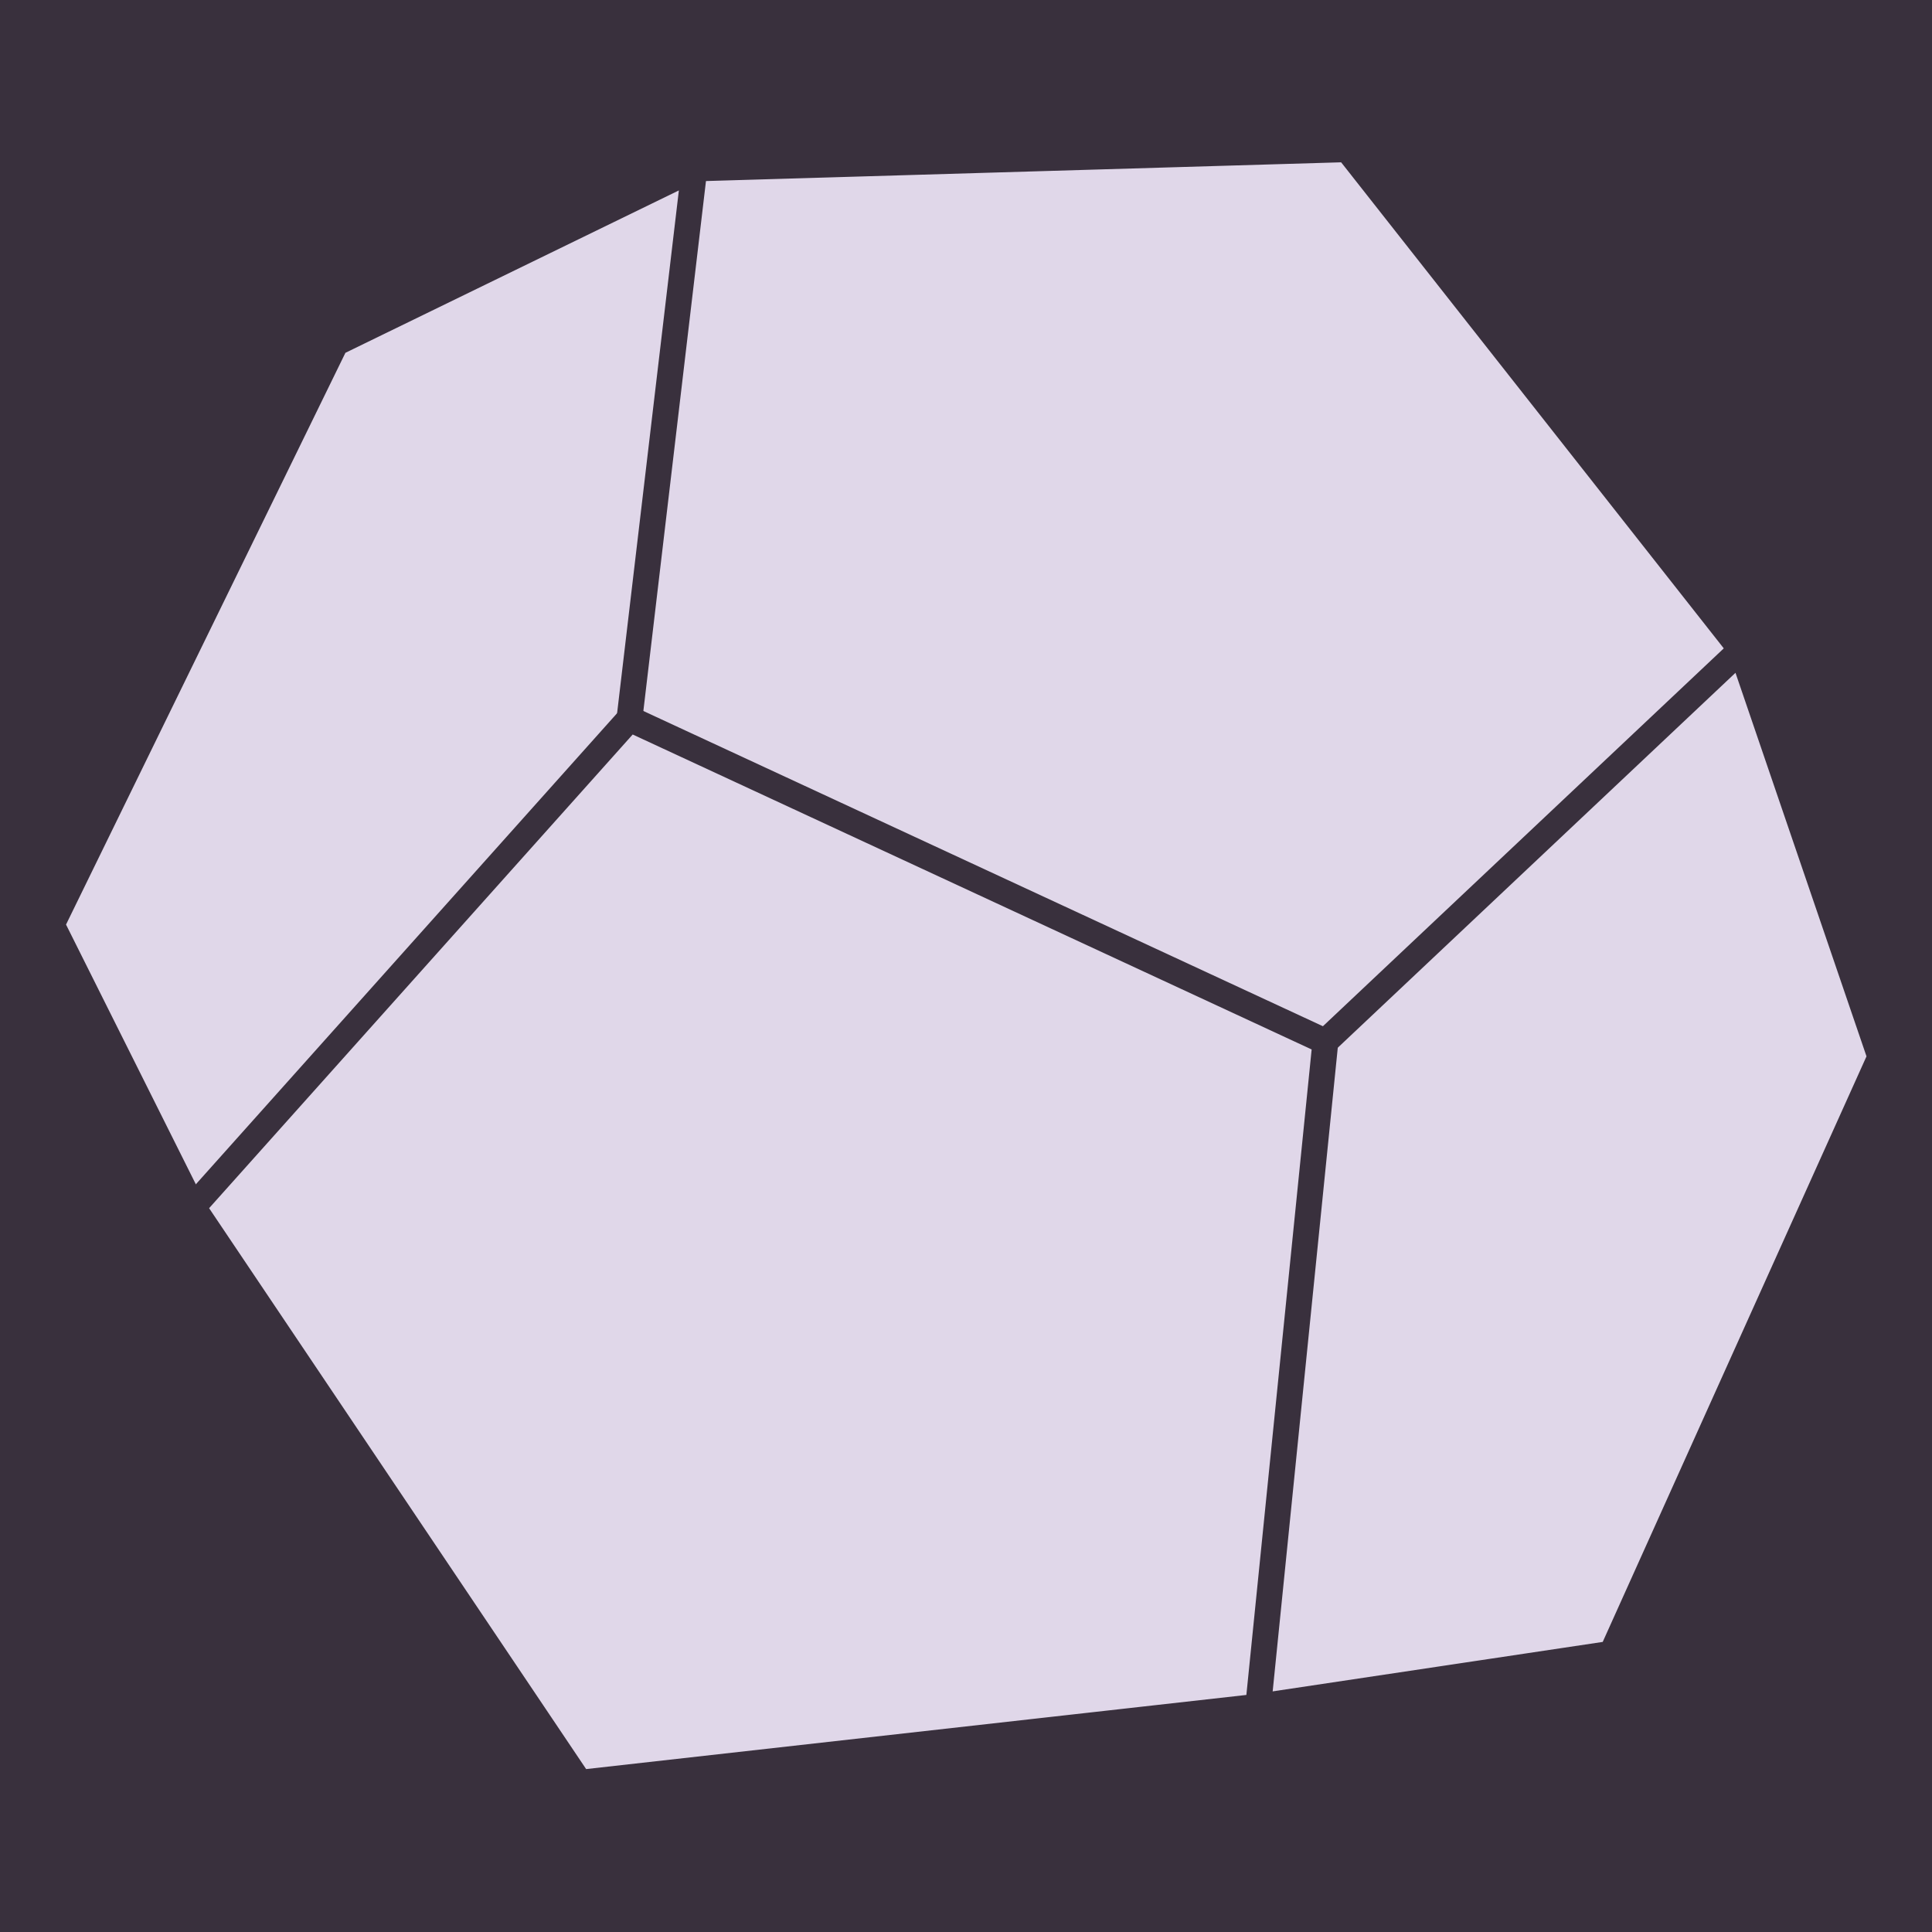
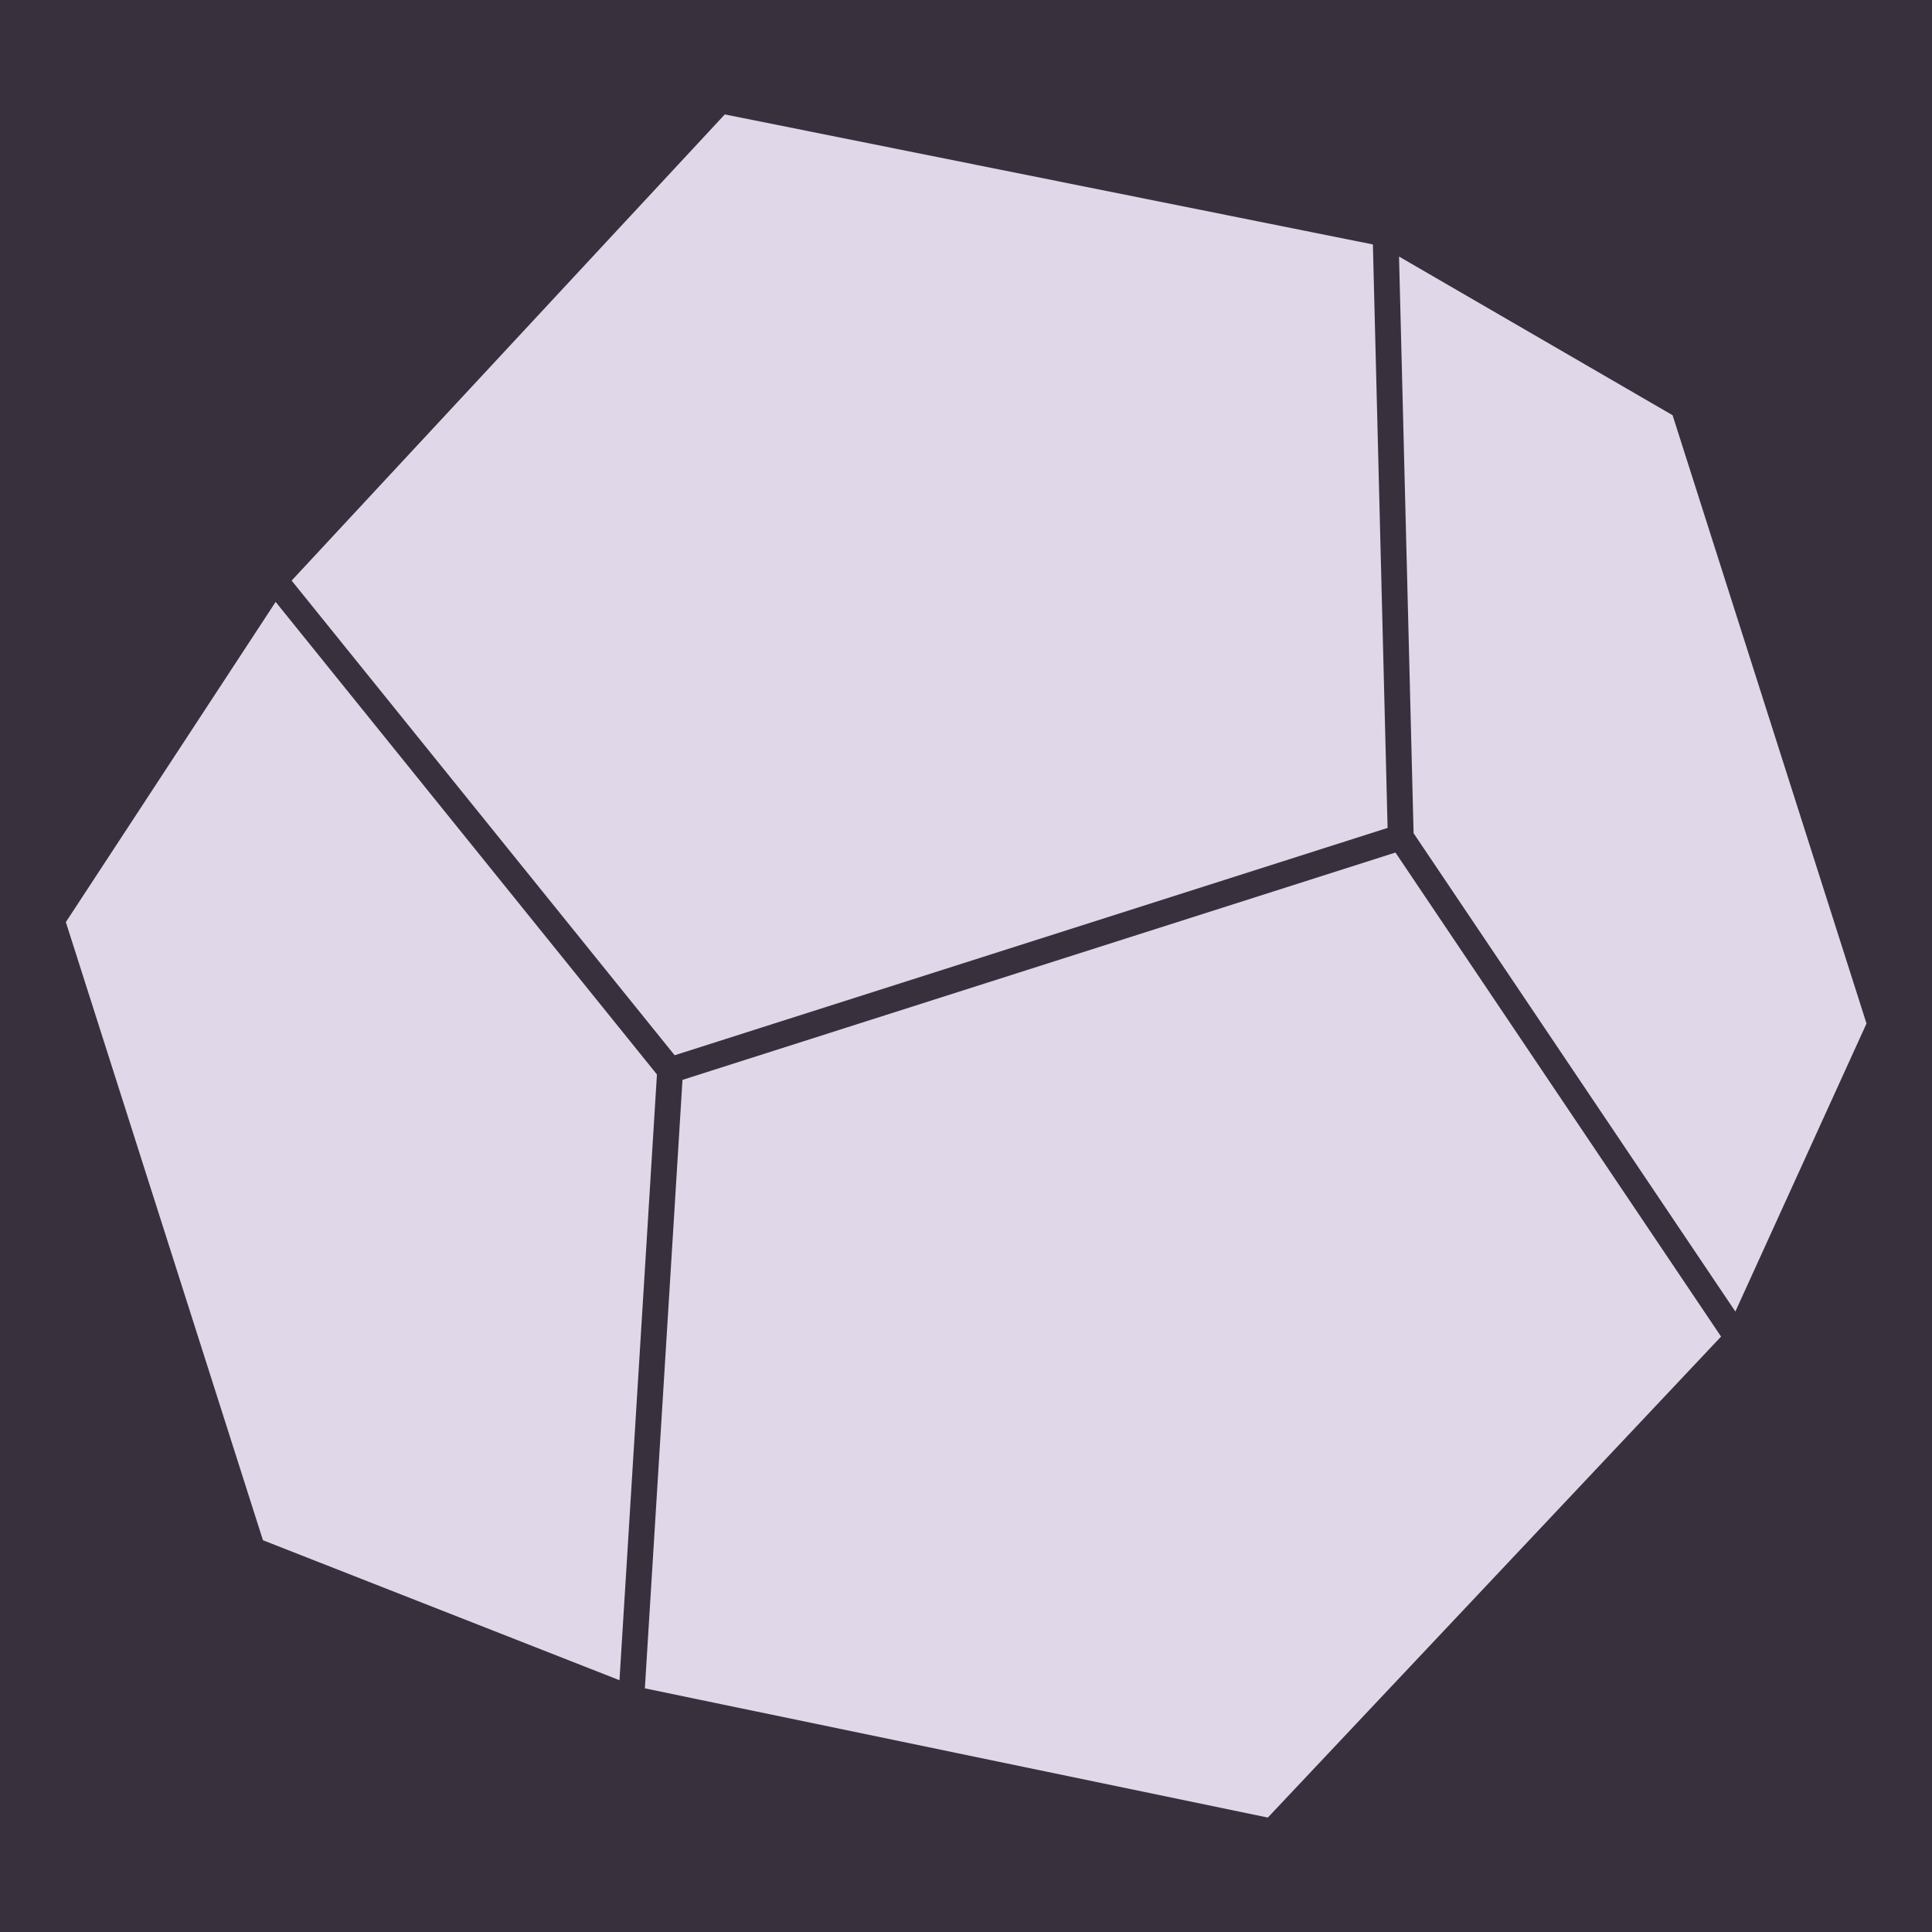
- <svg xmlns="http://www.w3.org/2000/svg" baseProfile="full" height="898.008" version="1.1" width="898.008">
+ <svg xmlns="http://www.w3.org/2000/svg" baseProfile="full" height="897.37" version="1.1" width="897.37">
  <defs />
-   <rect fill="#39303d" height="898.008" width="898.008" x="0" y="0" />
-   <polygon fill="#e0d7e9" points="24.0,429.779 156.065,159.501 322.789,78.306 626.217,69.358 809.332,301.968 874.008,491.3 749.08,768.624 584.802,793.244 269.491,828.65 89.612,561.054" stroke="none" />
-   <polyline fill="none" points="269.491,828.65 584.802,793.244 616.063,484.15 292.571,334.087 89.612,561.054 269.491,828.65" stroke="#39303d" stroke-linecap="round" stroke-linejoin="round" stroke-width="12" />
-   <polyline fill="none" points="584.802,793.244 749.08,768.624 874.008,491.3 809.332,301.968 616.063,484.15" stroke="#39303d" stroke-linecap="round" stroke-linejoin="round" stroke-width="12" />
-   <polyline fill="none" points="292.571,334.087 322.789,78.306 156.065,159.501 24.0,429.779 89.612,561.054" stroke="#39303d" stroke-linecap="round" stroke-linejoin="round" stroke-width="12" />
-   <polyline fill="none" points="809.332,301.968 626.217,69.358 322.789,78.306" stroke="#39303d" stroke-linecap="round" stroke-linejoin="round" stroke-width="12" />
+   <rect fill="#39303d" height="897.37" width="897.37" x="0" y="0" />
+   <polygon fill="#e0d7e9" points="24.0,427.404 127.525,269.396 334.543,46.598 643.55,108.589 781.89,188.823 873.37,475.785 807.048,621.44 590.943,850.772 293.216,789.015 117.289,719.947" stroke="none" />
+   <polyline fill="none" points="807.048,621.44 873.37,475.785 781.89,188.823 643.55,108.589 650.622,388.899 807.048,621.44 590.943,850.772 293.216,789.015 311.267,497.107 650.622,388.899" stroke="#39303d" stroke-linecap="round" stroke-linejoin="round" stroke-width="12" />
+   <polyline fill="none" points="643.55,108.589 334.543,46.598 127.525,269.396 311.267,497.107" stroke="#39303d" stroke-linecap="round" stroke-linejoin="round" stroke-width="12" />
+   <polyline fill="none" points="127.525,269.396 24.0,427.404 117.289,719.947 293.216,789.015" stroke="#39303d" stroke-linecap="round" stroke-linejoin="round" stroke-width="12" />
</svg>
